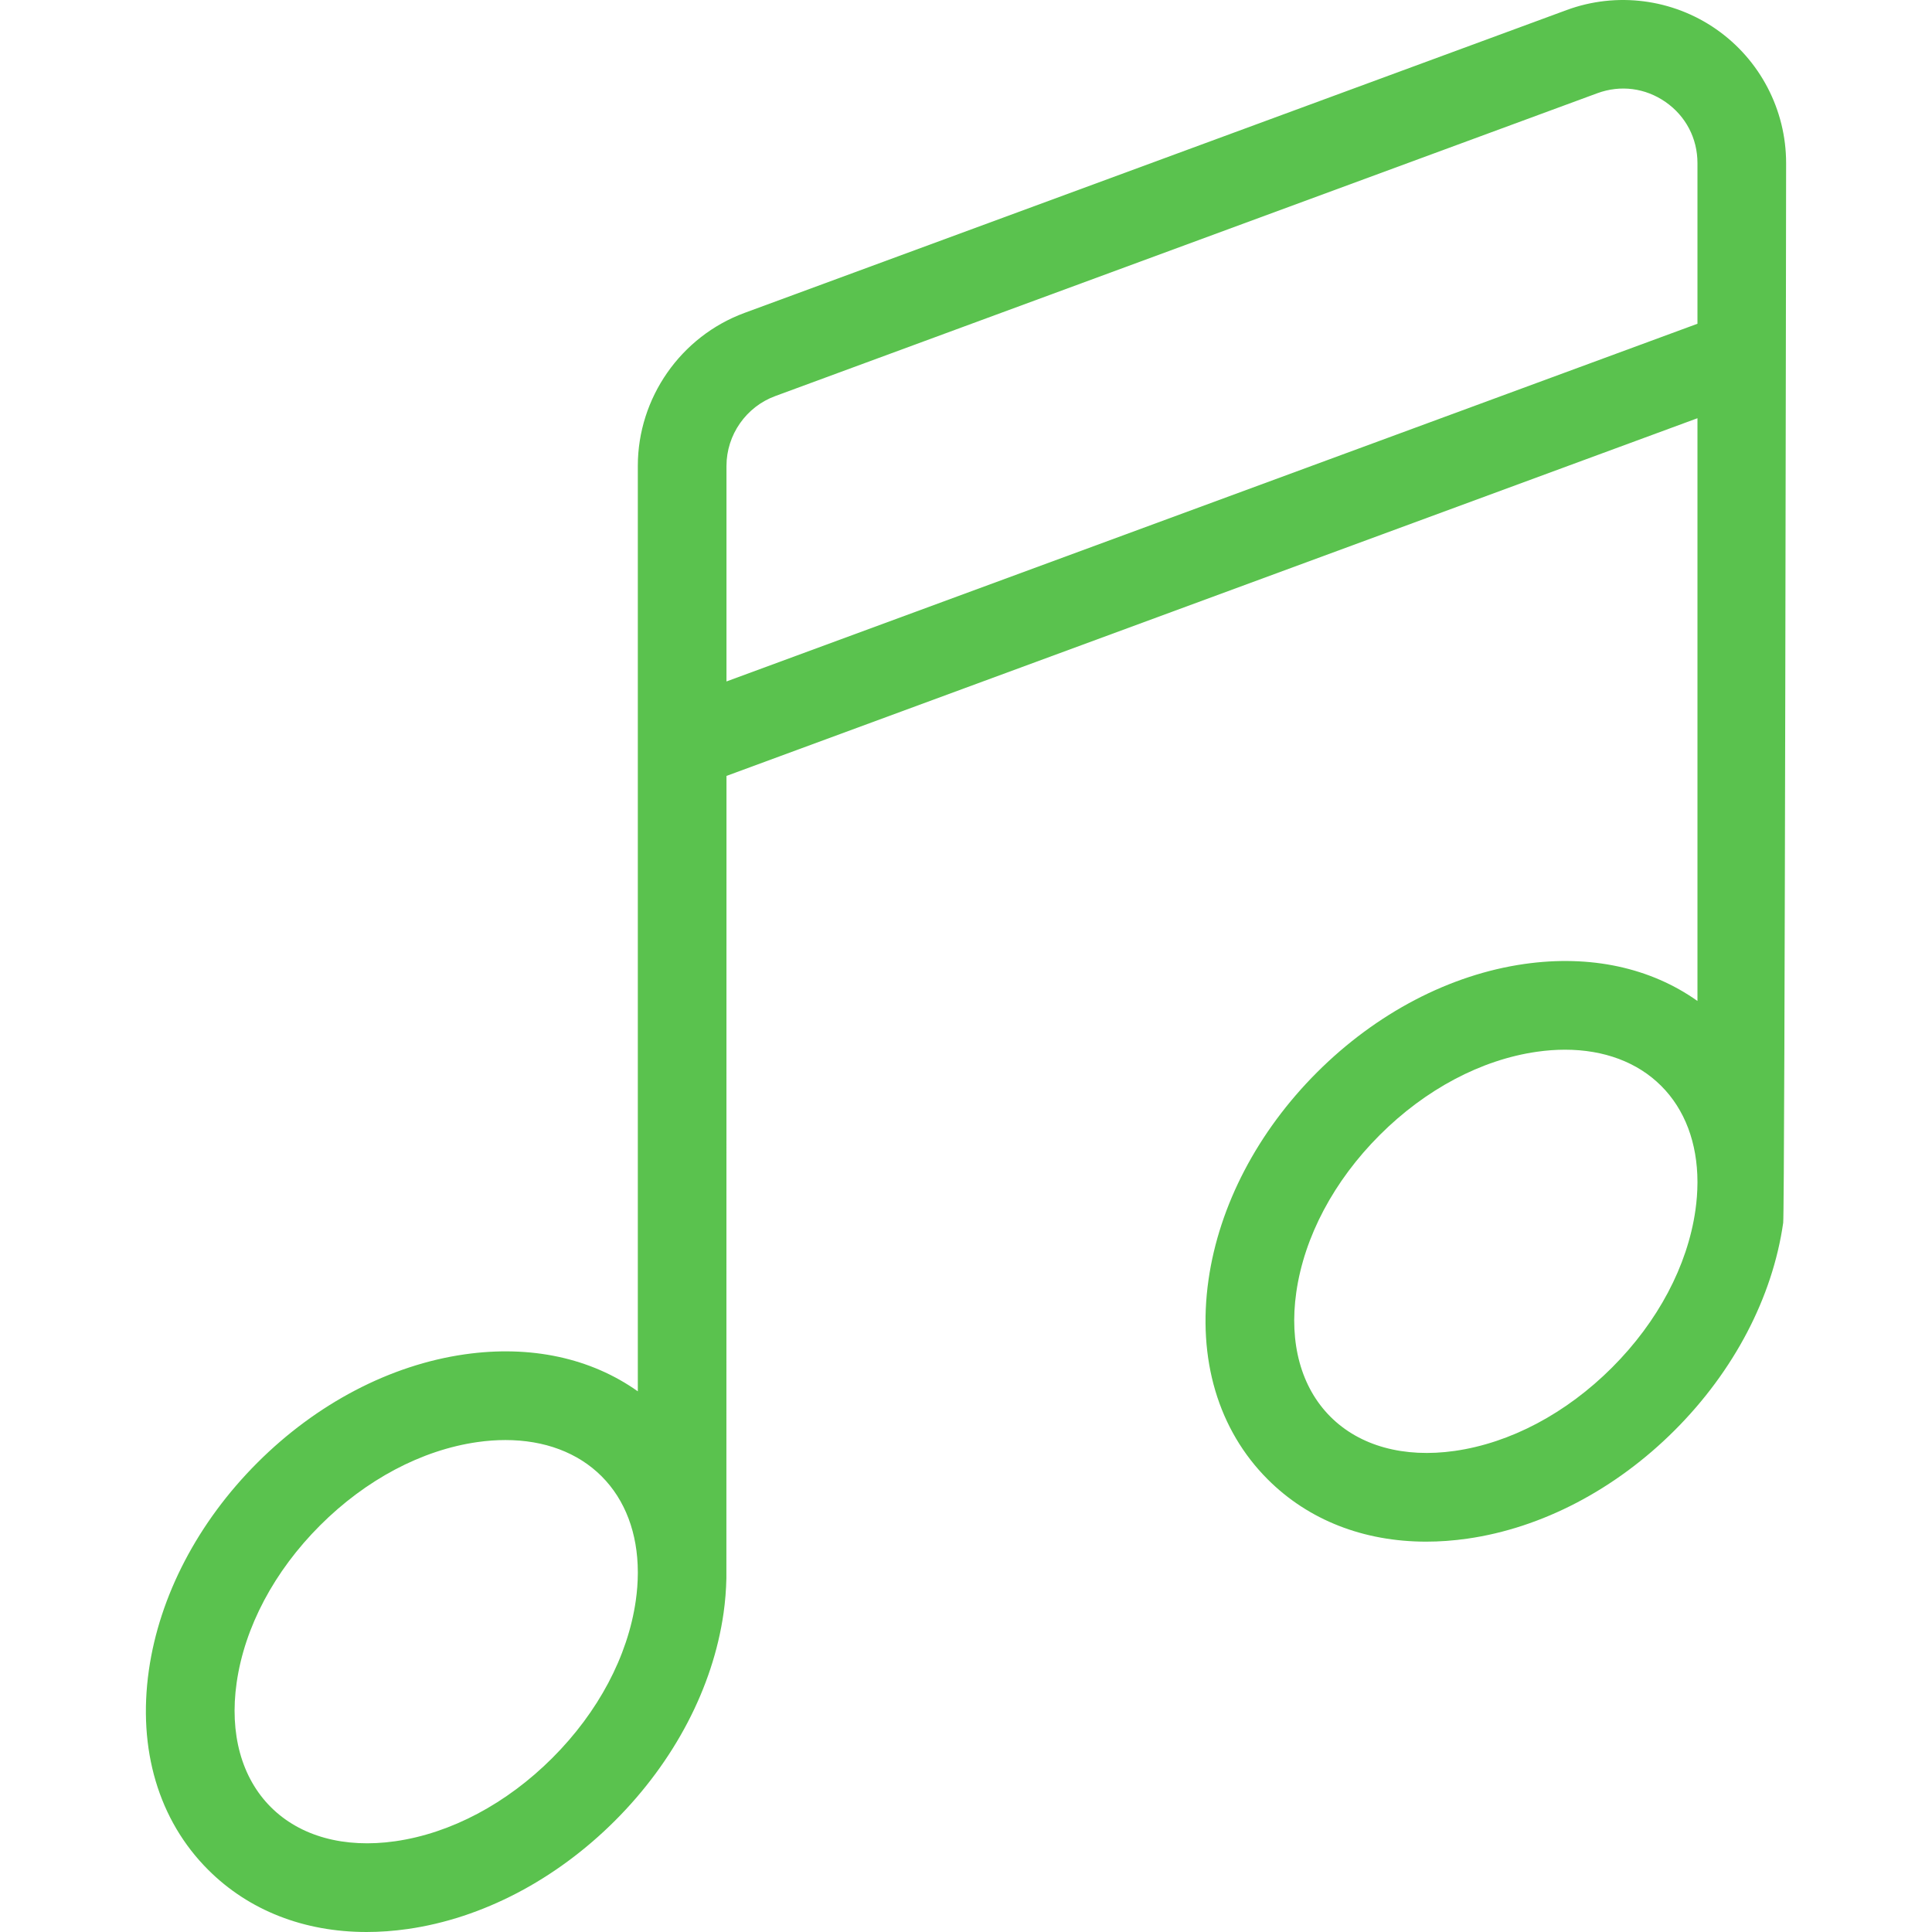
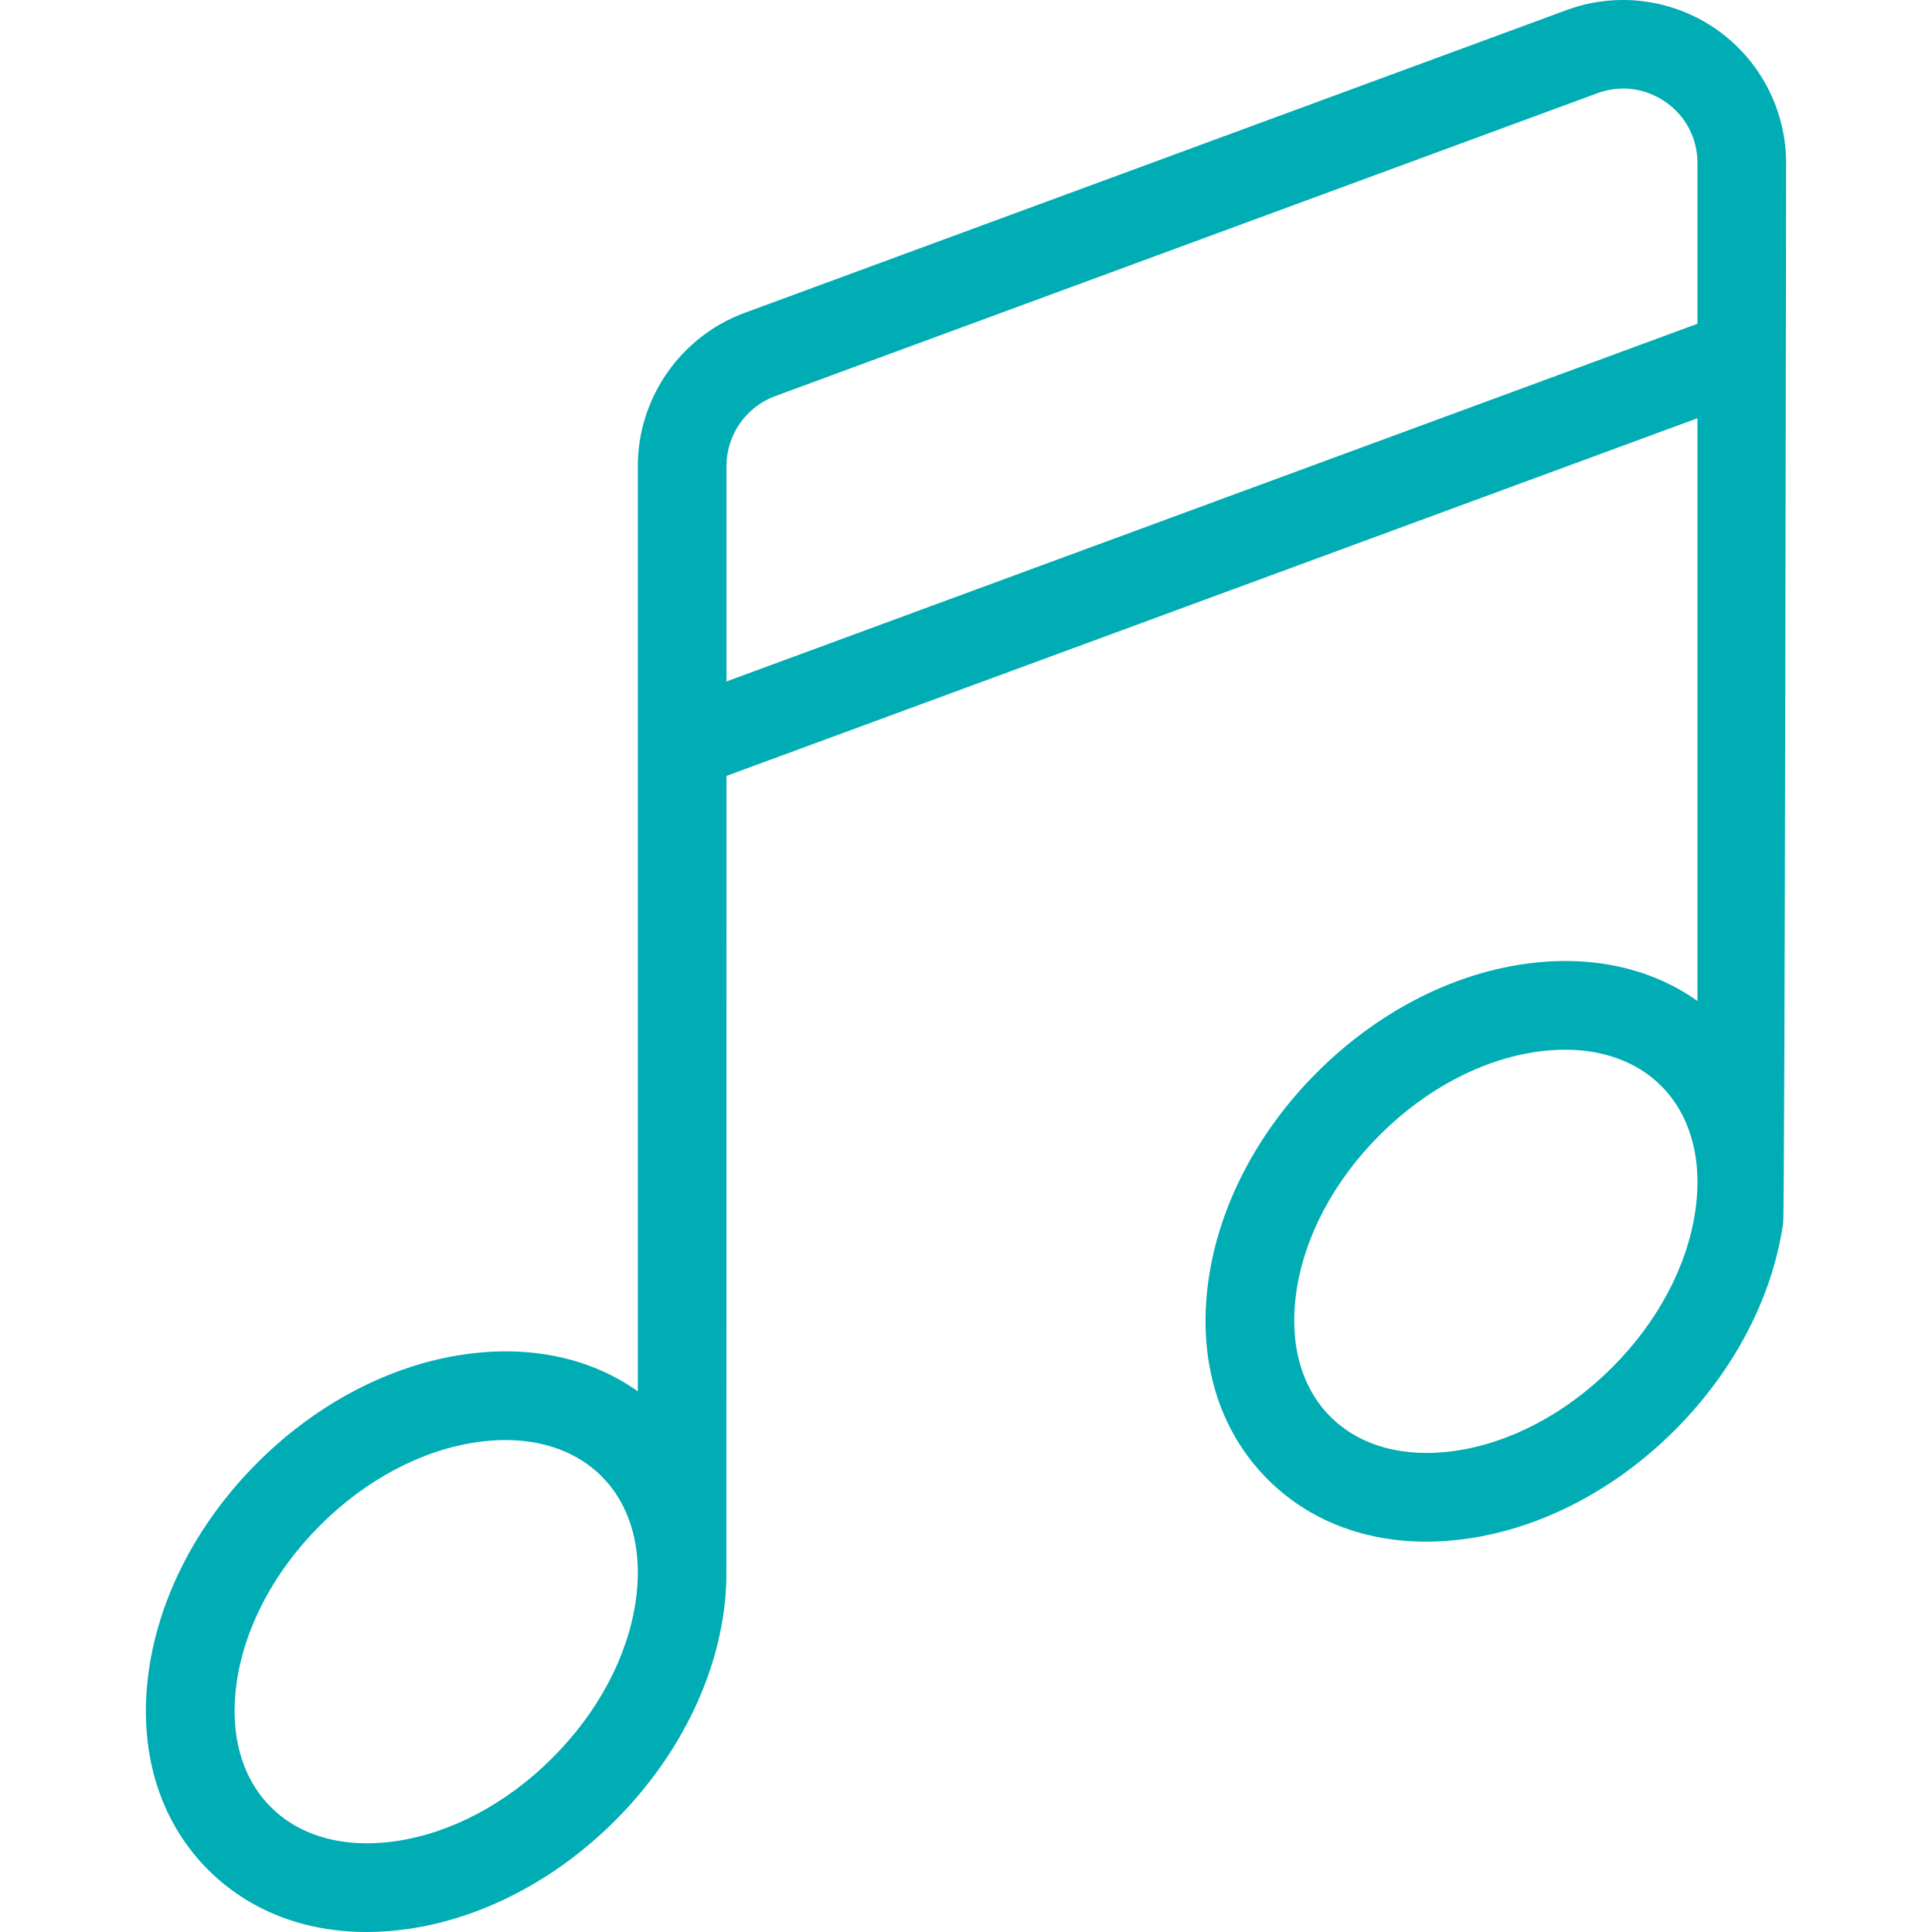
- <svg xmlns="http://www.w3.org/2000/svg" version="1.1" id="Layer_1" x="0px" y="0px" viewBox="0 0 511.998 511.998" style="enable-background:new 0 0 511.998 511.998;" xml:space="preserve" fill="#5ac24e">
+ <svg xmlns="http://www.w3.org/2000/svg" version="1.1" id="Layer_1" x="0px" y="0px" viewBox="0 0 511.998 511.998" style="enable-background:new 0 0 511.998 511.998;" xml:space="preserve" fill="#00ADB5">
  <g>
    <g>
      <path d="M454.837,7.765c-11.584-8.078-26.41-9.984-39.661-5.103L197.309,82.92c-16.915,6.231-28.28,22.53-28.28,40.555v245.242    c-12.431-8.824-28.382-12.304-45.873-9.805c-19.734,2.819-39.255,13.025-54.966,28.737    c-15.712,15.712-25.918,35.233-28.737,54.966c-2.997,20.982,2.579,39.767,15.703,52.89c10.805,10.805,25.445,16.492,41.993,16.492    c3.55,0,7.191-0.262,10.896-0.791c19.734-2.819,39.255-13.025,54.967-28.737c15.711-15.712,25.918-35.233,28.737-54.967    c0.446-3.128,0.68-6.2,0.75-9.221c0.008-0.182,0.027-212.657,0.027-212.657l257.317-94.791v154.435    c-12.43-8.822-28.381-12.303-45.873-9.805c-19.734,2.818-39.255,13.025-54.967,28.737s-25.918,35.233-28.737,54.967    c-2.998,20.982,2.579,39.767,15.702,52.89c10.805,10.805,25.445,16.494,41.994,16.494c3.55,0,7.191-0.262,10.896-0.792    c19.734-2.819,39.255-13.025,54.967-28.737c15.711-15.712,25.918-35.233,28.737-54.967c0.445-3.125,0.775-280.839,0.775-280.839    C473.336,29.095,466.42,15.843,454.837,7.765z M169.029,416.976c-0.012,2.334-0.188,4.739-0.54,7.205    c-2.105,14.735-9.95,29.536-22.092,41.677c-12.141,12.141-26.942,19.987-41.676,22.091c-13.48,1.925-25.186-1.29-32.953-9.056    c-7.766-7.766-10.983-19.47-9.056-32.954c2.105-14.734,9.95-29.535,22.091-41.675c12.141-12.141,26.942-19.987,41.676-22.093    c2.554-0.365,5.041-0.545,7.453-0.545c10.32,0,19.205,3.307,25.5,9.603c6.27,6.27,9.571,15.107,9.598,25.375V416.976z     M449.842,85.798L192.524,180.59v-57.113c0-8.227,5.187-15.664,12.907-18.508l217.867-80.26c6.137-2.26,12.734-1.413,18.101,2.33    c5.365,3.74,8.443,9.639,8.443,16.179V85.798z M449.841,313.51c-0.011,2.34-0.188,4.752-0.54,7.225    c-2.105,14.734-9.951,29.533-22.091,41.675c-12.141,12.142-26.942,19.987-41.676,22.093c-13.485,1.927-25.187-1.291-32.953-9.057    c-7.766-7.766-10.984-19.469-9.057-32.953c2.105-14.734,9.95-29.535,22.093-41.676c12.141-12.141,26.941-19.986,41.675-22.091    c2.554-0.365,5.042-0.545,7.453-0.545c10.32,0,19.205,3.306,25.5,9.602c6.274,6.274,9.575,15.119,9.598,25.396V313.51z" />
    </g>
  </g>
  <g>
</g>
  <g>
</g>
  <g>
</g>
  <g>
</g>
  <g>
</g>
  <g>
</g>
  <g>
</g>
  <g>
</g>
  <g>
</g>
  <g>
</g>
  <g>
</g>
  <g>
</g>
  <g>
</g>
  <g>
</g>
  <g>
</g>
</svg>
